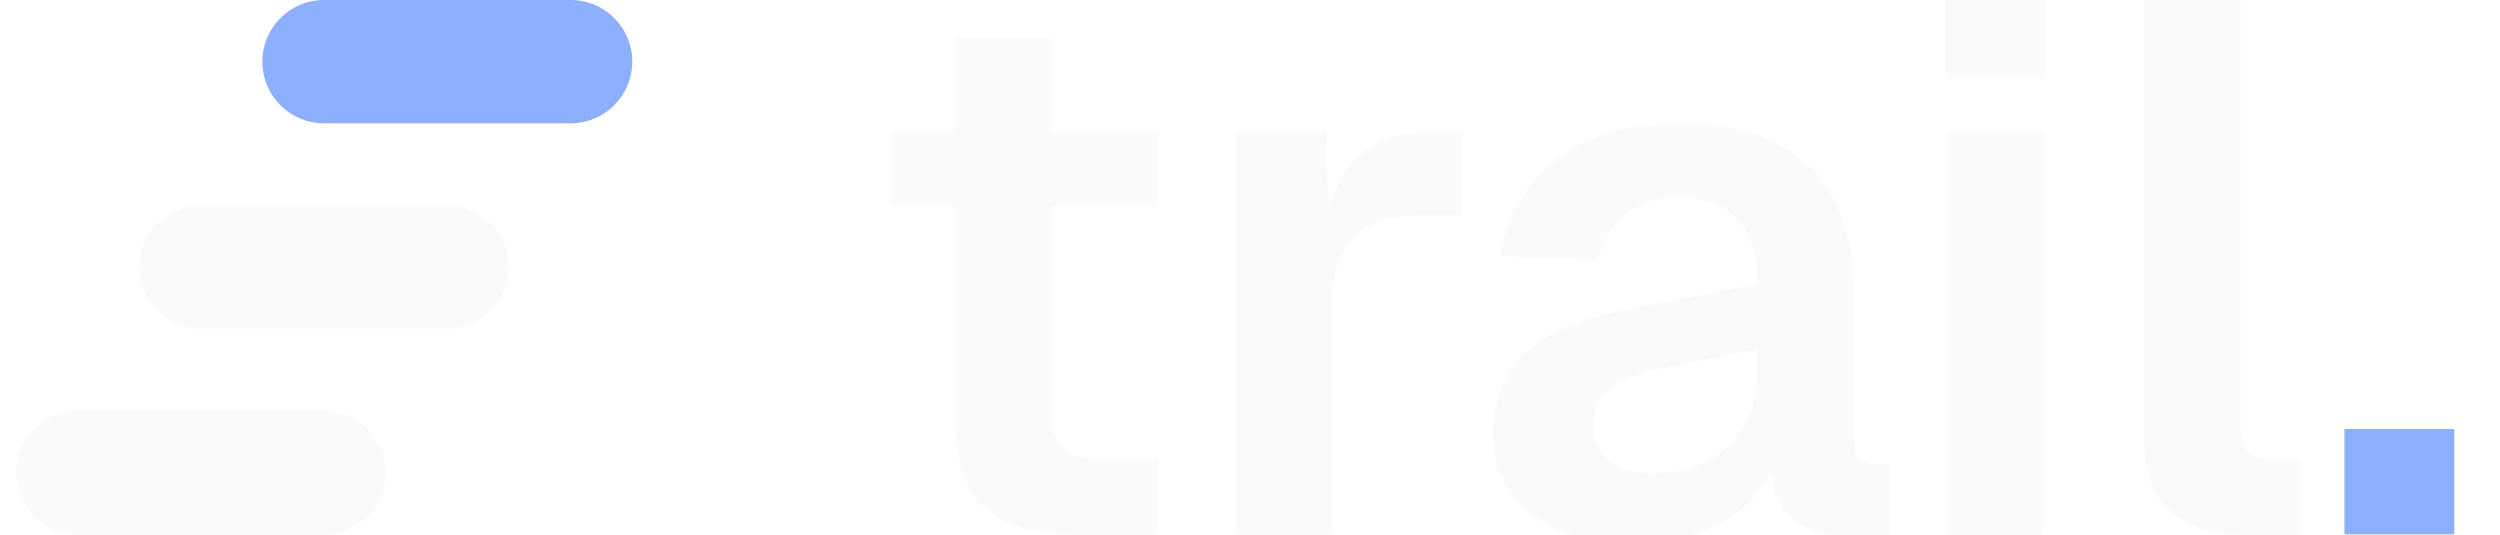
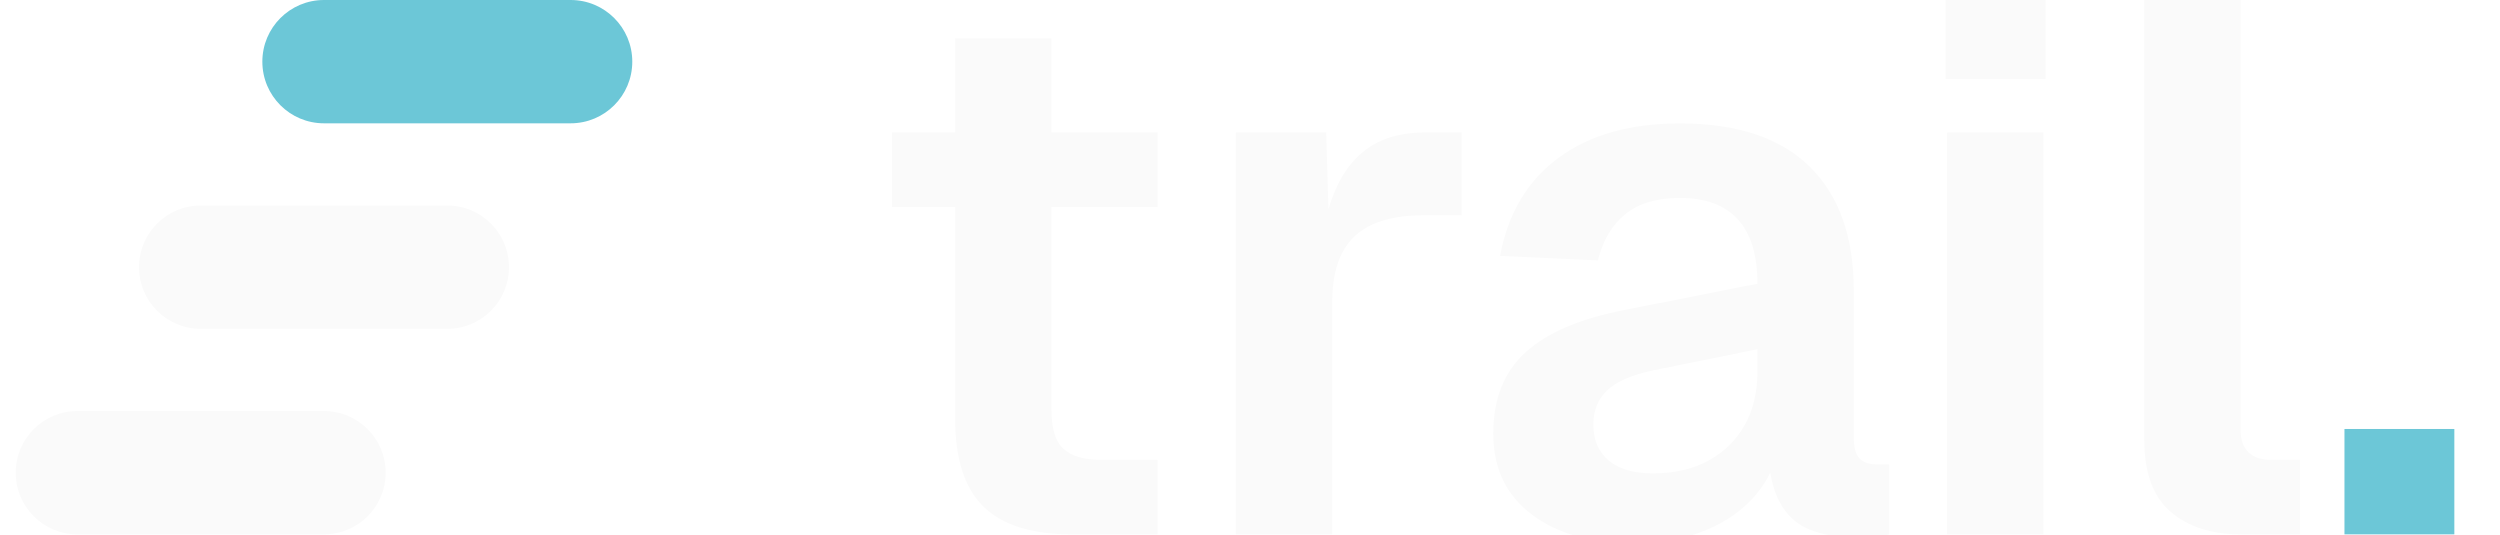
<svg xmlns="http://www.w3.org/2000/svg" viewBox="0 0 524.8 113.6" width="131" height="28">
  <g transform="scale(2.184615) translate(0 -4)">
    <rect fill="#fafafa" x="0" y="44" width="36" height="12" rx="6" />
    <rect fill="#fafafa" x="12" y="24" width="36" height="12" rx="6" />
-     <rect fill="#8caffe" x="24" y="4" width="36" height="12" rx="6" />
+     <rect fill="#6cc7d7" x="24" y="4" width="36" height="12" rx="6" />
  </g>
  <g transform="translate(179.0769 113.6)">
    <path fill="#fafafa" d="M63.68 0L45.44 0Q32.64 0 26.64 -5.92Q20.64 -11.84 20.64 -24.48L20.64 -24.48L20.64 -69.6L7.2 -69.6L7.2 -85.44L20.64 -85.44L20.64 -105.44L41.12 -105.44L41.12 -85.44L63.68 -85.44L63.68 -69.6L41.12 -69.6L41.12 -26.4Q41.12 -20.48 43.68 -18.16Q46.24 -15.84 51.68 -15.84L51.68 -15.84L63.68 -15.84L63.68 0Z" />
    <path fill="#fafafa" d="M100.8 0L80.32 0L80.32 -85.44L99.52 -85.44L100 -69.12Q102.08 -76.16 105.92 -80L105.92 -80Q111.2 -85.44 120.48 -85.44L120.48 -85.44L128.32 -85.44L128.32 -67.84L120.32 -67.84Q113.76 -67.84 109.44 -65.92Q105.12 -64 102.96 -59.92Q100.8 -55.84 100.8 -49.28L100.8 -49.28L100.8 0Z" />
    <path fill="#fafafa" d="M164.8 1.92L164.8 1.92Q151.36 1.92 143.2 -4.24Q135.04 -10.4 135.04 -21.44Q135.04 -32.48 141.92 -38.72Q148.8 -44.96 162.88 -47.68L162.88 -47.68L191.2 -53.28Q191.2 -62.4 187.04 -66.96Q182.88 -71.52 174.72 -71.52L174.72 -71.52Q167.36 -71.52 163.12 -68.08Q158.88 -64.64 157.28 -58.24L157.28 -58.24L136.48 -59.2Q139.04 -72.8 148.96 -80.08Q158.88 -87.36 174.72 -87.36L174.72 -87.36Q192.96 -87.36 202.32 -78.16Q211.68 -68.96 211.68 -51.84L211.68 -51.84L211.68 -20.8Q211.68 -17.44 212.88 -16.16Q214.08 -14.88 216.48 -14.88L216.48 -14.88L219.2 -14.88L219.2 0Q218.24 0.32 216.08 0.48Q213.92 0.64 211.68 0.64L211.68 0.64Q206.4 0.64 202.24 -1.04Q198.08 -2.72 195.84 -7.04L195.84 -7.04Q194.56 -9.44 193.92 -13.12L193.92 -13.12Q192.48 -10.08 189.92 -7.36L189.92 -7.36Q185.6 -2.88 179.2 -0.48Q172.8 1.92 164.8 1.92ZM168.96 -12.96L168.96 -12.96Q175.84 -12.96 180.8 -15.68Q185.76 -18.4 188.48 -23.2Q191.2 -28 191.2 -34.56L191.2 -34.56L191.2 -39.36L169.12 -34.88Q162.24 -33.44 159.28 -30.64Q156.32 -27.84 156.32 -23.36L156.32 -23.36Q156.32 -18.4 159.6 -15.68Q162.88 -12.96 168.96 -12.96Z" />
    <path fill="#fafafa" d="M252 0L231.52 0L231.52 -85.44L252 -85.44L252 0ZM252.48 -96.8L231.2 -96.8L231.2 -115.04L252.48 -115.04L252.48 -96.8Z" />
    <path fill="#fafafa" d="M306.56 0L293.92 0Q284.64 0 279.04 -4.8Q273.44 -9.6 273.44 -20.16L273.44 -20.16L273.44 -113.6L293.92 -113.6L293.92 -22.24Q293.92 -19.04 295.6 -17.44Q297.28 -15.84 300.32 -15.84L300.32 -15.84L306.56 -15.84L306.56 0Z" />
-     <path fill="#8caffe" d="M339.36 0L316 0L316 -22.4L339.36 -22.4L339.36 0Z" />
+     <path fill="#6cc7d7" d="M339.36 0L316 0L316 -22.4L339.36 -22.4L339.36 0Z" />
  </g>
</svg>
